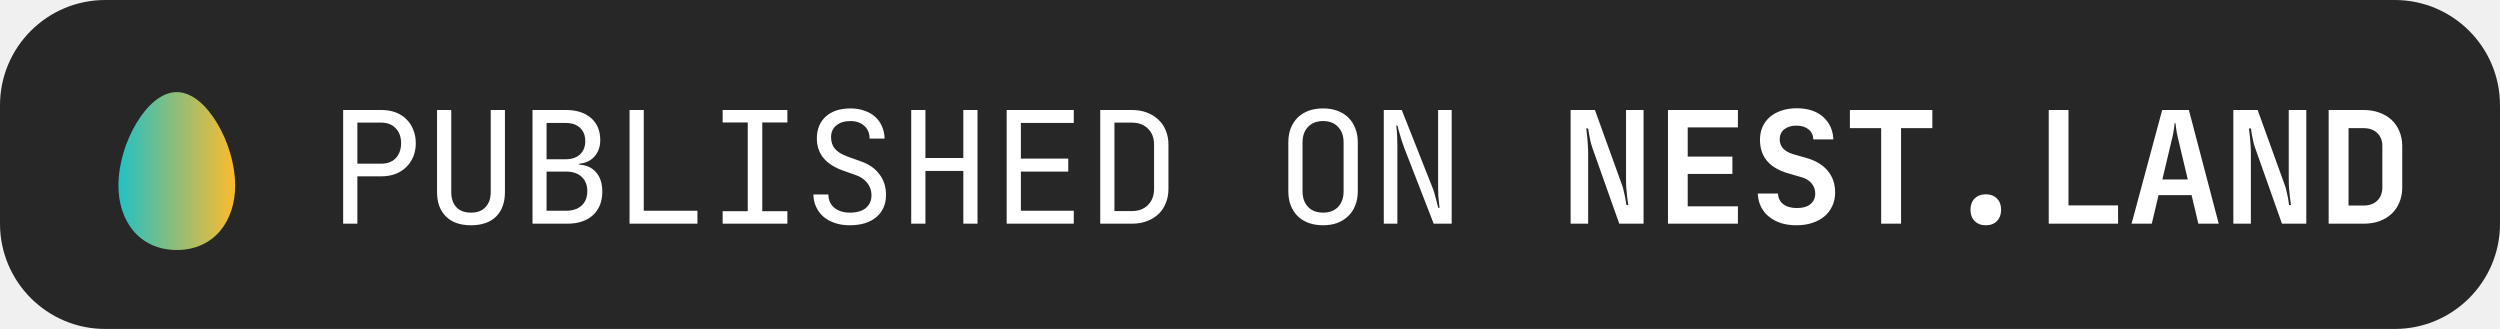
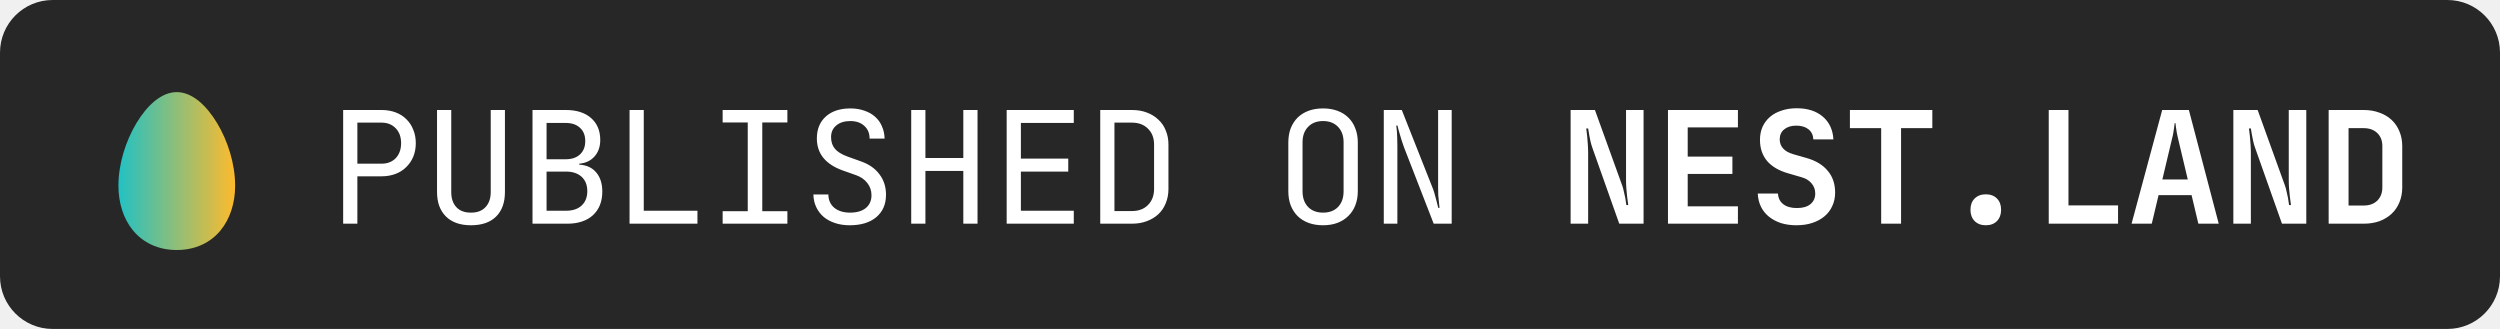
<svg xmlns="http://www.w3.org/2000/svg" width="190" height="25" viewBox="0 0 190 25" fill="none">
-   <rect width="190" height="25" rx="8" fill="#272727" />
-   <path fill-rule="evenodd" clip-rule="evenodd" d="M13.434 7C12.266 7 11.183 8.003 10.367 9.36C9.551 10.716 9 12.463 9 14.112C9 15.411 9.373 16.628 10.121 17.529C10.87 18.43 11.999 19 13.434 19C14.868 19 15.998 18.43 16.747 17.529C17.495 16.628 17.87 15.411 17.87 14.112C17.87 12.463 17.317 10.716 16.502 9.36C15.685 8.003 14.601 7 13.434 7V7Z" fill="url(#paint0_linear)" />
+   <rect width="190" height="25" rx="4" fill="#272727" />
+   <path fill-rule="evenodd" clip-rule="evenodd" d="M13.434 7C12.266 7 11.183 8.003 10.367 9.36C9.551 10.716 9 12.463 9 14.112C9 15.411 9.373 16.628 10.121 17.529C10.87 18.43 11.999 19 13.434 19C14.868 19 15.998 18.43 16.747 17.529C17.495 16.628 17.87 15.411 17.87 14.112C17.87 12.463 17.317 10.716 16.502 9.36C15.685 8.003 14.601 7 13.434 7Z" fill="url(#paint0_linear)" />
  <path d="M28.996 8.36C29.388 8.36 29.744 8.42 30.064 8.54C30.384 8.66 30.656 8.832 30.88 9.056C31.112 9.28 31.288 9.548 31.408 9.86C31.536 10.164 31.6 10.504 31.6 10.88C31.6 11.256 31.536 11.6 31.408 11.912C31.28 12.216 31.1 12.48 30.868 12.704C30.644 12.928 30.372 13.1 30.052 13.22C29.732 13.34 29.38 13.4 28.996 13.4H27.16V17H26.08V8.36H28.996ZM27.16 12.44H28.996C29.444 12.44 29.804 12.3 30.076 12.02C30.348 11.732 30.484 11.352 30.484 10.88C30.484 10.408 30.348 10.032 30.076 9.752C29.804 9.464 29.444 9.32 28.996 9.32H27.16V12.44ZM35.795 17.12C34.971 17.12 34.335 16.896 33.887 16.448C33.439 16 33.215 15.384 33.215 14.6V8.36H34.295V14.6C34.295 15.08 34.423 15.46 34.679 15.74C34.935 16.02 35.307 16.16 35.795 16.16C36.275 16.16 36.643 16.02 36.899 15.74C37.163 15.46 37.295 15.08 37.295 14.6V8.36H38.375V14.6C38.375 15.392 38.151 16.012 37.703 16.46C37.255 16.9 36.619 17.12 35.795 17.12ZM43.003 8.36C43.819 8.36 44.459 8.564 44.923 8.972C45.387 9.38 45.619 9.936 45.619 10.64C45.619 11.152 45.471 11.572 45.175 11.9C44.887 12.22 44.503 12.4 44.023 12.44V12.512C44.575 12.544 45.003 12.74 45.307 13.1C45.619 13.46 45.775 13.948 45.775 14.564C45.775 14.94 45.715 15.28 45.595 15.584C45.475 15.88 45.299 16.136 45.067 16.352C44.843 16.56 44.567 16.72 44.239 16.832C43.911 16.944 43.543 17 43.135 17H40.471V8.36H43.003ZM41.539 13.04V16.016H43.015C43.527 16.016 43.923 15.884 44.203 15.62C44.491 15.356 44.635 14.992 44.635 14.528C44.635 14.064 44.491 13.7 44.203 13.436C43.915 13.172 43.519 13.04 43.015 13.04H41.539ZM42.991 12.104C43.447 12.104 43.807 11.984 44.071 11.744C44.343 11.496 44.479 11.156 44.479 10.724C44.479 10.292 44.347 9.956 44.083 9.716C43.819 9.468 43.459 9.344 43.003 9.344H41.539V12.104H42.991ZM48.926 8.36V16.016H53.006V17H47.846V8.36H48.926ZM56.829 16.052V9.308H54.921V8.36H59.841V9.308H57.933V16.052H59.841V17H54.921V16.052H56.829ZM61.817 14.78H62.957C62.957 15.196 63.105 15.532 63.401 15.788C63.705 16.036 64.105 16.16 64.601 16.16C65.113 16.16 65.513 16.044 65.801 15.812C66.089 15.572 66.233 15.248 66.233 14.84C66.233 14.488 66.129 14.18 65.921 13.916C65.713 13.644 65.429 13.444 65.069 13.316L64.049 12.956C62.737 12.484 62.081 11.672 62.081 10.52C62.081 9.816 62.309 9.26 62.765 8.852C63.221 8.444 63.845 8.24 64.637 8.24C65.021 8.24 65.369 8.296 65.681 8.408C66.001 8.512 66.273 8.664 66.497 8.864C66.729 9.064 66.905 9.308 67.025 9.596C67.153 9.876 67.221 10.188 67.229 10.532H66.089C66.089 10.124 65.953 9.8 65.681 9.56C65.417 9.32 65.065 9.2 64.625 9.2C64.177 9.2 63.821 9.312 63.557 9.536C63.293 9.752 63.161 10.048 63.161 10.424C63.161 10.776 63.257 11.068 63.449 11.3C63.641 11.532 63.953 11.728 64.385 11.888L65.453 12.272C66.061 12.488 66.525 12.816 66.845 13.256C67.173 13.688 67.337 14.204 67.337 14.804C67.337 15.524 67.089 16.092 66.593 16.508C66.105 16.916 65.433 17.12 64.577 17.12C64.169 17.12 63.797 17.064 63.461 16.952C63.125 16.84 62.837 16.684 62.597 16.484C62.357 16.276 62.169 16.028 62.033 15.74C61.897 15.452 61.825 15.132 61.817 14.78ZM69.252 17V8.36H70.332V12.008H73.212V8.36H74.292V17H73.212V12.992H70.332V17H69.252ZM76.507 17V8.36H81.607V9.344H77.587V12.056H81.187V13.04H77.587V16.016H81.607V17H76.507ZM83.618 8.36H86.031C86.447 8.36 86.823 8.424 87.159 8.552C87.502 8.68 87.794 8.86 88.034 9.092C88.282 9.316 88.471 9.592 88.599 9.92C88.734 10.24 88.802 10.596 88.802 10.988V14.36C88.802 14.752 88.734 15.112 88.599 15.44C88.471 15.768 88.282 16.048 88.034 16.28C87.794 16.504 87.502 16.68 87.159 16.808C86.823 16.936 86.447 17 86.031 17H83.618V8.36ZM84.698 16.04H86.031C86.534 16.04 86.939 15.888 87.243 15.584C87.555 15.272 87.71 14.864 87.71 14.36V10.988C87.71 10.484 87.555 10.08 87.243 9.776C86.939 9.472 86.534 9.32 86.031 9.32H84.698V16.04ZM100.553 17.12C100.145 17.12 99.777 17.06 99.449 16.94C99.129 16.82 98.853 16.648 98.621 16.424C98.397 16.2 98.221 15.928 98.093 15.608C97.973 15.288 97.913 14.932 97.913 14.54V10.82C97.913 10.428 97.973 10.072 98.093 9.752C98.221 9.432 98.397 9.16 98.621 8.936C98.853 8.712 99.129 8.54 99.449 8.42C99.777 8.3 100.145 8.24 100.553 8.24C100.961 8.24 101.325 8.3 101.645 8.42C101.973 8.54 102.249 8.712 102.473 8.936C102.705 9.16 102.881 9.432 103.001 9.752C103.129 10.072 103.193 10.428 103.193 10.82V14.54C103.193 14.932 103.129 15.288 103.001 15.608C102.881 15.92 102.705 16.188 102.473 16.412C102.249 16.636 101.973 16.812 101.645 16.94C101.317 17.06 100.953 17.12 100.553 17.12ZM98.993 14.54C98.993 15.036 99.133 15.432 99.413 15.728C99.693 16.016 100.073 16.16 100.553 16.16C101.033 16.16 101.413 16.016 101.693 15.728C101.973 15.432 102.113 15.036 102.113 14.54V10.82C102.113 10.324 101.973 9.932 101.693 9.644C101.413 9.348 101.033 9.2 100.553 9.2C100.073 9.2 99.693 9.348 99.413 9.644C99.133 9.932 98.993 10.324 98.993 10.82V14.54ZM106.536 8.36L108.828 14.156C108.892 14.3 108.952 14.468 109.008 14.66C109.064 14.844 109.112 15.02 109.152 15.188C109.208 15.388 109.26 15.592 109.308 15.8H109.404C109.404 15.8 109.4 15.76 109.392 15.68C109.384 15.592 109.372 15.476 109.356 15.332C109.34 15.188 109.324 15.024 109.308 14.84C109.3 14.648 109.296 14.448 109.296 14.24V8.36H110.328V17H108.96L106.704 11.192C106.64 11.008 106.576 10.82 106.512 10.628C106.448 10.436 106.396 10.26 106.356 10.1C106.3 9.916 106.252 9.732 106.212 9.548H106.116C106.132 9.676 106.148 9.82 106.164 9.98C106.172 10.116 106.18 10.28 106.188 10.472C106.196 10.656 106.2 10.864 106.2 11.096V17H105.168V8.36H106.536ZM121.215 8.36L123.291 14.108C123.339 14.236 123.379 14.384 123.411 14.552C123.451 14.72 123.487 14.88 123.519 15.032C123.551 15.216 123.579 15.4 123.603 15.584H123.747C123.747 15.584 123.739 15.524 123.723 15.404C123.707 15.284 123.687 15.132 123.663 14.948C123.647 14.764 123.627 14.56 123.603 14.336C123.587 14.112 123.579 13.896 123.579 13.688V8.36H124.911V17H123.063L121.023 11.24C120.967 11.08 120.919 10.916 120.879 10.748C120.839 10.58 120.807 10.42 120.783 10.268C120.751 10.1 120.723 9.932 120.699 9.764H120.555C120.579 9.956 120.603 10.16 120.627 10.376C120.643 10.56 120.659 10.764 120.675 10.988C120.691 11.204 120.699 11.428 120.699 11.66V17H119.367V8.36H121.215ZM126.766 17V8.36H132.082V9.68H128.266V11.9H131.662V13.22H128.266V15.68H132.082V17H126.766ZM133.59 14.708H135.126C135.142 15.052 135.278 15.324 135.534 15.524C135.79 15.716 136.134 15.812 136.566 15.812C137.014 15.812 137.358 15.712 137.598 15.512C137.838 15.312 137.958 15.044 137.958 14.708C137.958 14.412 137.866 14.156 137.682 13.94C137.498 13.716 137.246 13.56 136.926 13.472L135.978 13.196C135.242 12.996 134.686 12.68 134.31 12.248C133.942 11.816 133.758 11.276 133.758 10.628C133.758 10.268 133.822 9.94 133.95 9.644C134.086 9.348 134.274 9.096 134.514 8.888C134.754 8.68 135.046 8.52 135.39 8.408C135.734 8.288 136.122 8.228 136.554 8.228C137.378 8.228 138.038 8.44 138.534 8.864C139.03 9.288 139.298 9.864 139.338 10.592H137.814C137.798 10.264 137.674 10.008 137.442 9.824C137.21 9.64 136.902 9.548 136.518 9.548C136.134 9.548 135.826 9.644 135.594 9.836C135.37 10.02 135.258 10.272 135.258 10.592C135.258 10.856 135.342 11.084 135.51 11.276C135.678 11.468 135.938 11.616 136.29 11.72L137.298 12.008C138.002 12.208 138.538 12.532 138.906 12.98C139.282 13.42 139.47 13.972 139.47 14.636C139.47 15.012 139.398 15.352 139.254 15.656C139.118 15.96 138.922 16.22 138.666 16.436C138.41 16.652 138.102 16.82 137.742 16.94C137.382 17.06 136.978 17.12 136.53 17.12C136.098 17.12 135.702 17.064 135.342 16.952C134.99 16.832 134.686 16.668 134.43 16.46C134.174 16.252 133.974 16 133.83 15.704C133.686 15.408 133.606 15.076 133.59 14.708ZM140.593 9.74V8.36H146.857V9.74H144.481V17H142.969V9.74H140.593ZM149.756 15.944C149.756 15.584 149.86 15.3 150.068 15.092C150.284 14.876 150.568 14.768 150.92 14.768C151.28 14.768 151.564 14.876 151.772 15.092C151.98 15.3 152.084 15.584 152.084 15.944C152.084 16.296 151.98 16.58 151.772 16.796C151.564 17.012 151.28 17.12 150.92 17.12C150.568 17.12 150.284 17.012 150.068 16.796C149.86 16.58 149.756 16.296 149.756 15.944ZM157.204 8.36V15.608H160.972V17H155.704V8.36H157.204ZM164.327 8.36H166.355L168.623 17H167.075L166.559 14.828H164.051L163.535 17H161.999L164.327 8.36ZM166.271 13.64L165.539 10.556C165.507 10.412 165.475 10.268 165.443 10.124C165.419 9.98 165.399 9.852 165.383 9.74C165.367 9.612 165.351 9.484 165.335 9.356H165.275C165.259 9.484 165.243 9.612 165.227 9.74C165.211 9.852 165.191 9.98 165.167 10.124C165.143 10.268 165.111 10.412 165.071 10.556L164.339 13.64H166.271ZM171.582 8.36L173.658 14.108C173.706 14.236 173.746 14.384 173.778 14.552C173.818 14.72 173.854 14.88 173.886 15.032C173.918 15.216 173.946 15.4 173.97 15.584H174.114C174.114 15.584 174.106 15.524 174.09 15.404C174.074 15.284 174.054 15.132 174.03 14.948C174.014 14.764 173.994 14.56 173.97 14.336C173.954 14.112 173.946 13.896 173.946 13.688V8.36H175.278V17H173.43L171.39 11.24C171.334 11.08 171.286 10.916 171.246 10.748C171.206 10.58 171.174 10.42 171.15 10.268C171.118 10.1 171.09 9.932 171.066 9.764H170.922C170.946 9.956 170.97 10.16 170.994 10.376C171.01 10.56 171.026 10.764 171.042 10.988C171.058 11.204 171.066 11.428 171.066 11.66V17H169.734V8.36H171.582ZM176.978 8.36H179.642C180.082 8.36 180.482 8.428 180.842 8.564C181.202 8.692 181.51 8.876 181.766 9.116C182.022 9.356 182.218 9.644 182.354 9.98C182.498 10.316 182.57 10.688 182.57 11.096V14.252C182.57 14.66 182.498 15.036 182.354 15.38C182.218 15.716 182.022 16.004 181.766 16.244C181.51 16.484 181.202 16.672 180.842 16.808C180.482 16.936 180.082 17 179.642 17H176.978V8.36ZM178.49 15.62H179.642C180.074 15.62 180.418 15.496 180.674 15.248C180.93 14.992 181.058 14.66 181.058 14.252V11.096C181.058 10.688 180.93 10.36 180.674 10.112C180.418 9.864 180.074 9.74 179.642 9.74H178.49V15.62Z" fill="white" />
  <defs>
    <linearGradient id="paint0_linear" x1="9" y1="13" x2="17.87" y2="13" gradientUnits="userSpaceOnUse">
      <stop stop-color="#22C1C3" />
      <stop offset="1" stop-color="#FDBB2D" />
    </linearGradient>
  </defs>
</svg>
